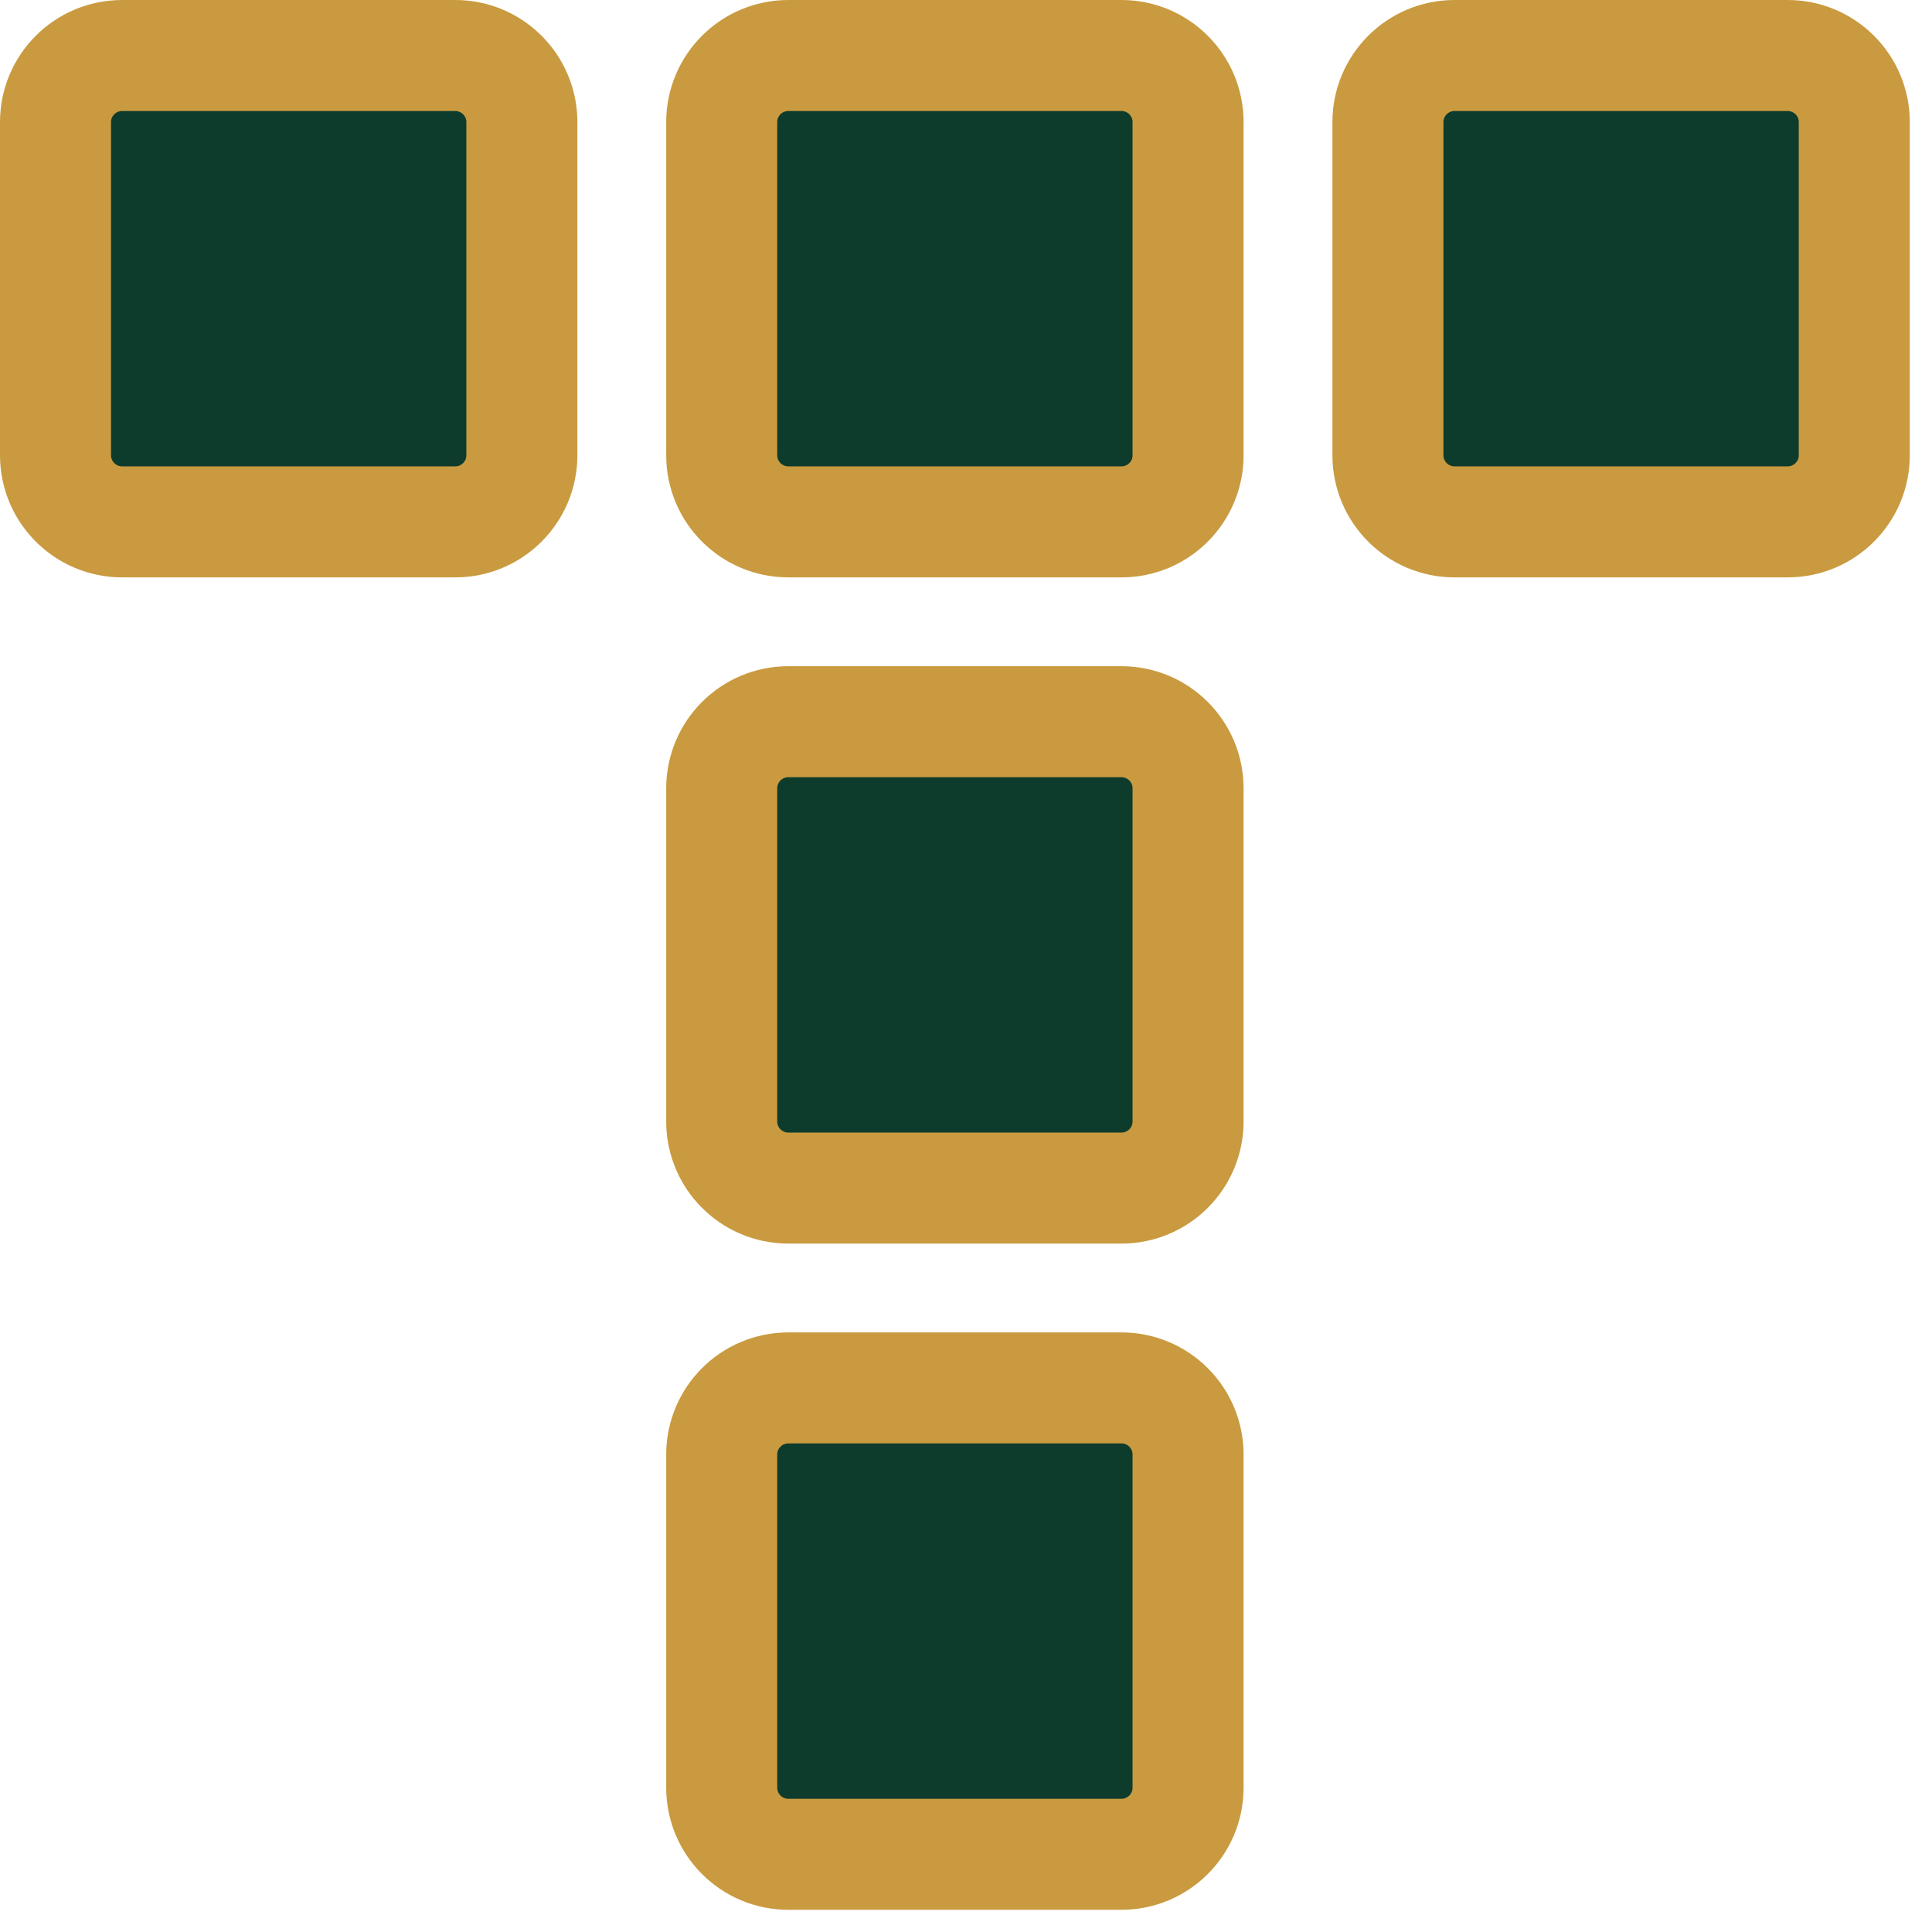
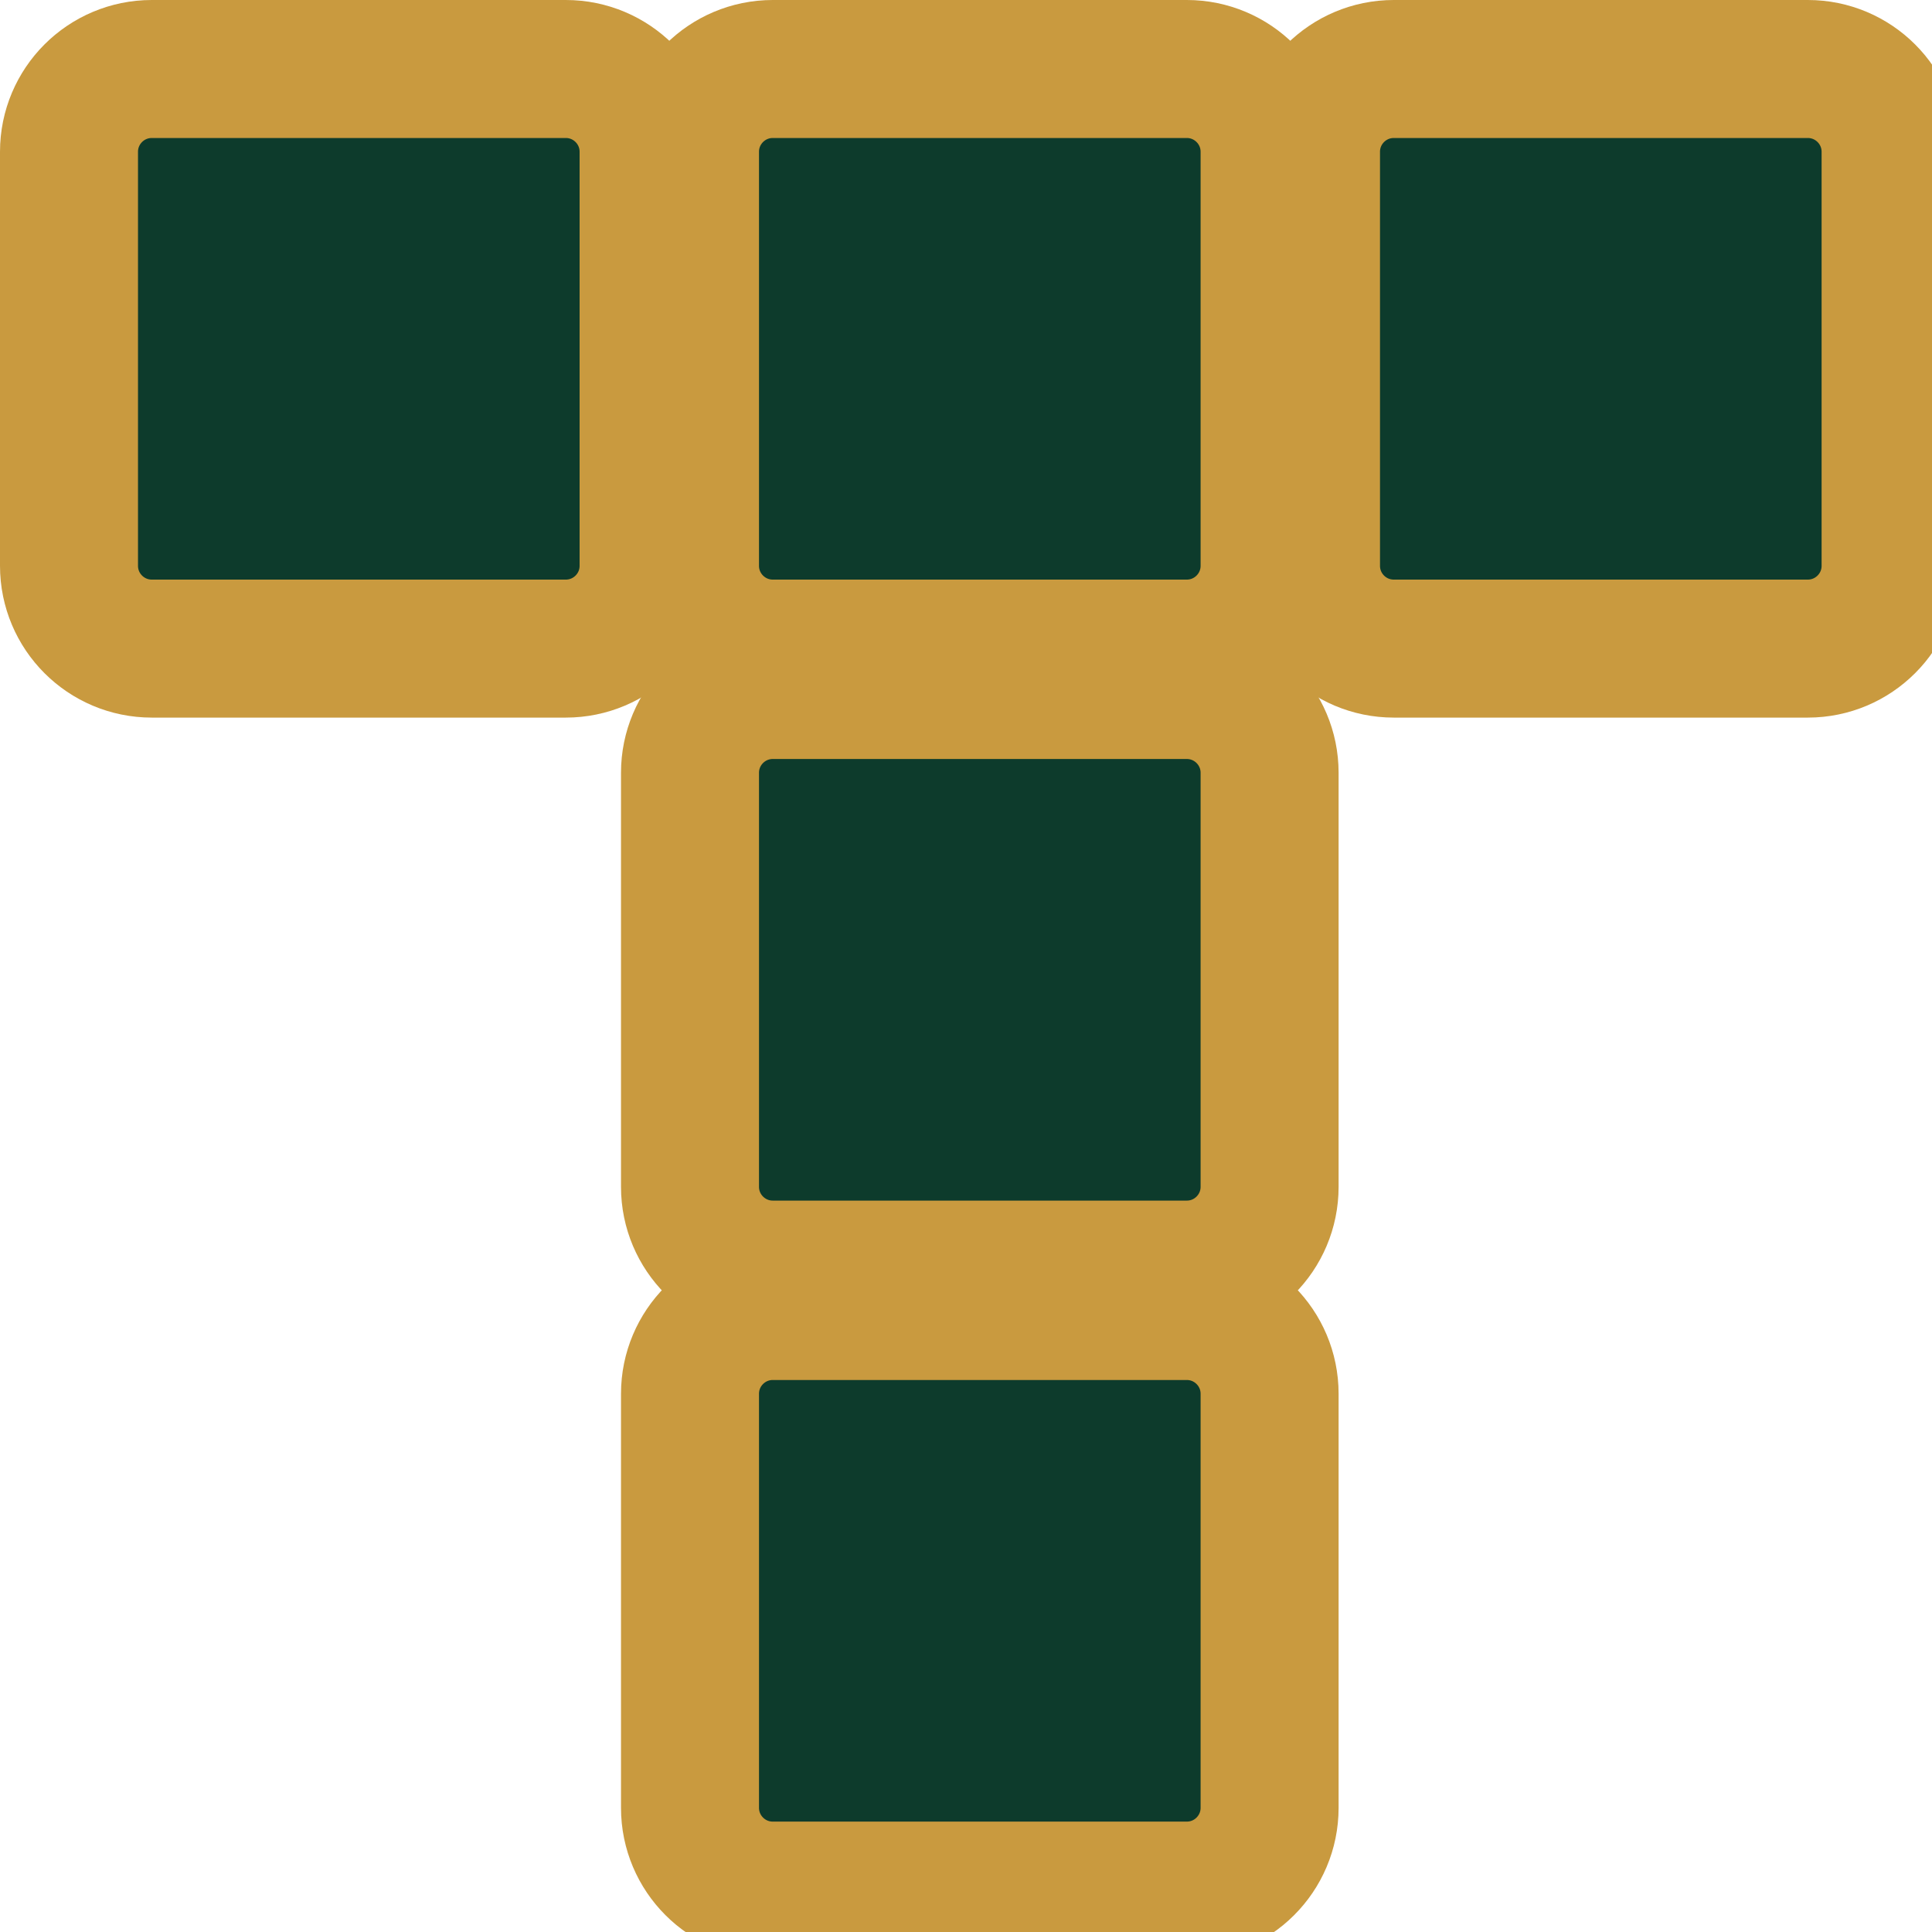
- <svg xmlns="http://www.w3.org/2000/svg" viewBox="0 0 174 174" role="img" aria-label="Tillerstead tile mark">
+ <svg xmlns="http://www.w3.org/2000/svg" viewBox="0 0 140 140" role="img" aria-label="Tillerstead tile mark">
  <style>
    .logo-tile{fill:#0d3b2c;stroke:#c99a3f;stroke-width:10;stroke-linejoin:round;stroke-linecap:round}
  </style>
  <g class="logo-mark" transform="translate(5 5)">
    <rect class="logo-tile" x="0" y="0" width="42" height="42" rx="6" />
-     <rect class="logo-tile" x="60" y="0" width="42" height="42" rx="6" />
-     <rect class="logo-tile" x="120" y="0" width="42" height="42" rx="6" />
-     <rect class="logo-tile" x="60" y="60" width="42" height="42" rx="6" />
-     <rect class="logo-tile" x="60" y="120" width="42" height="42" rx="6" />
+     <rect class="logo-tile" x="45" y="0" width="42" height="42" rx="6" />
+     <rect class="logo-tile" x="90" y="0" width="42" height="42" rx="6" />
+     <rect class="logo-tile" x="45" y="45" width="42" height="42" rx="6" />
+     <rect class="logo-tile" x="45" y="90" width="42" height="42" rx="6" />
  </g>
</svg>
